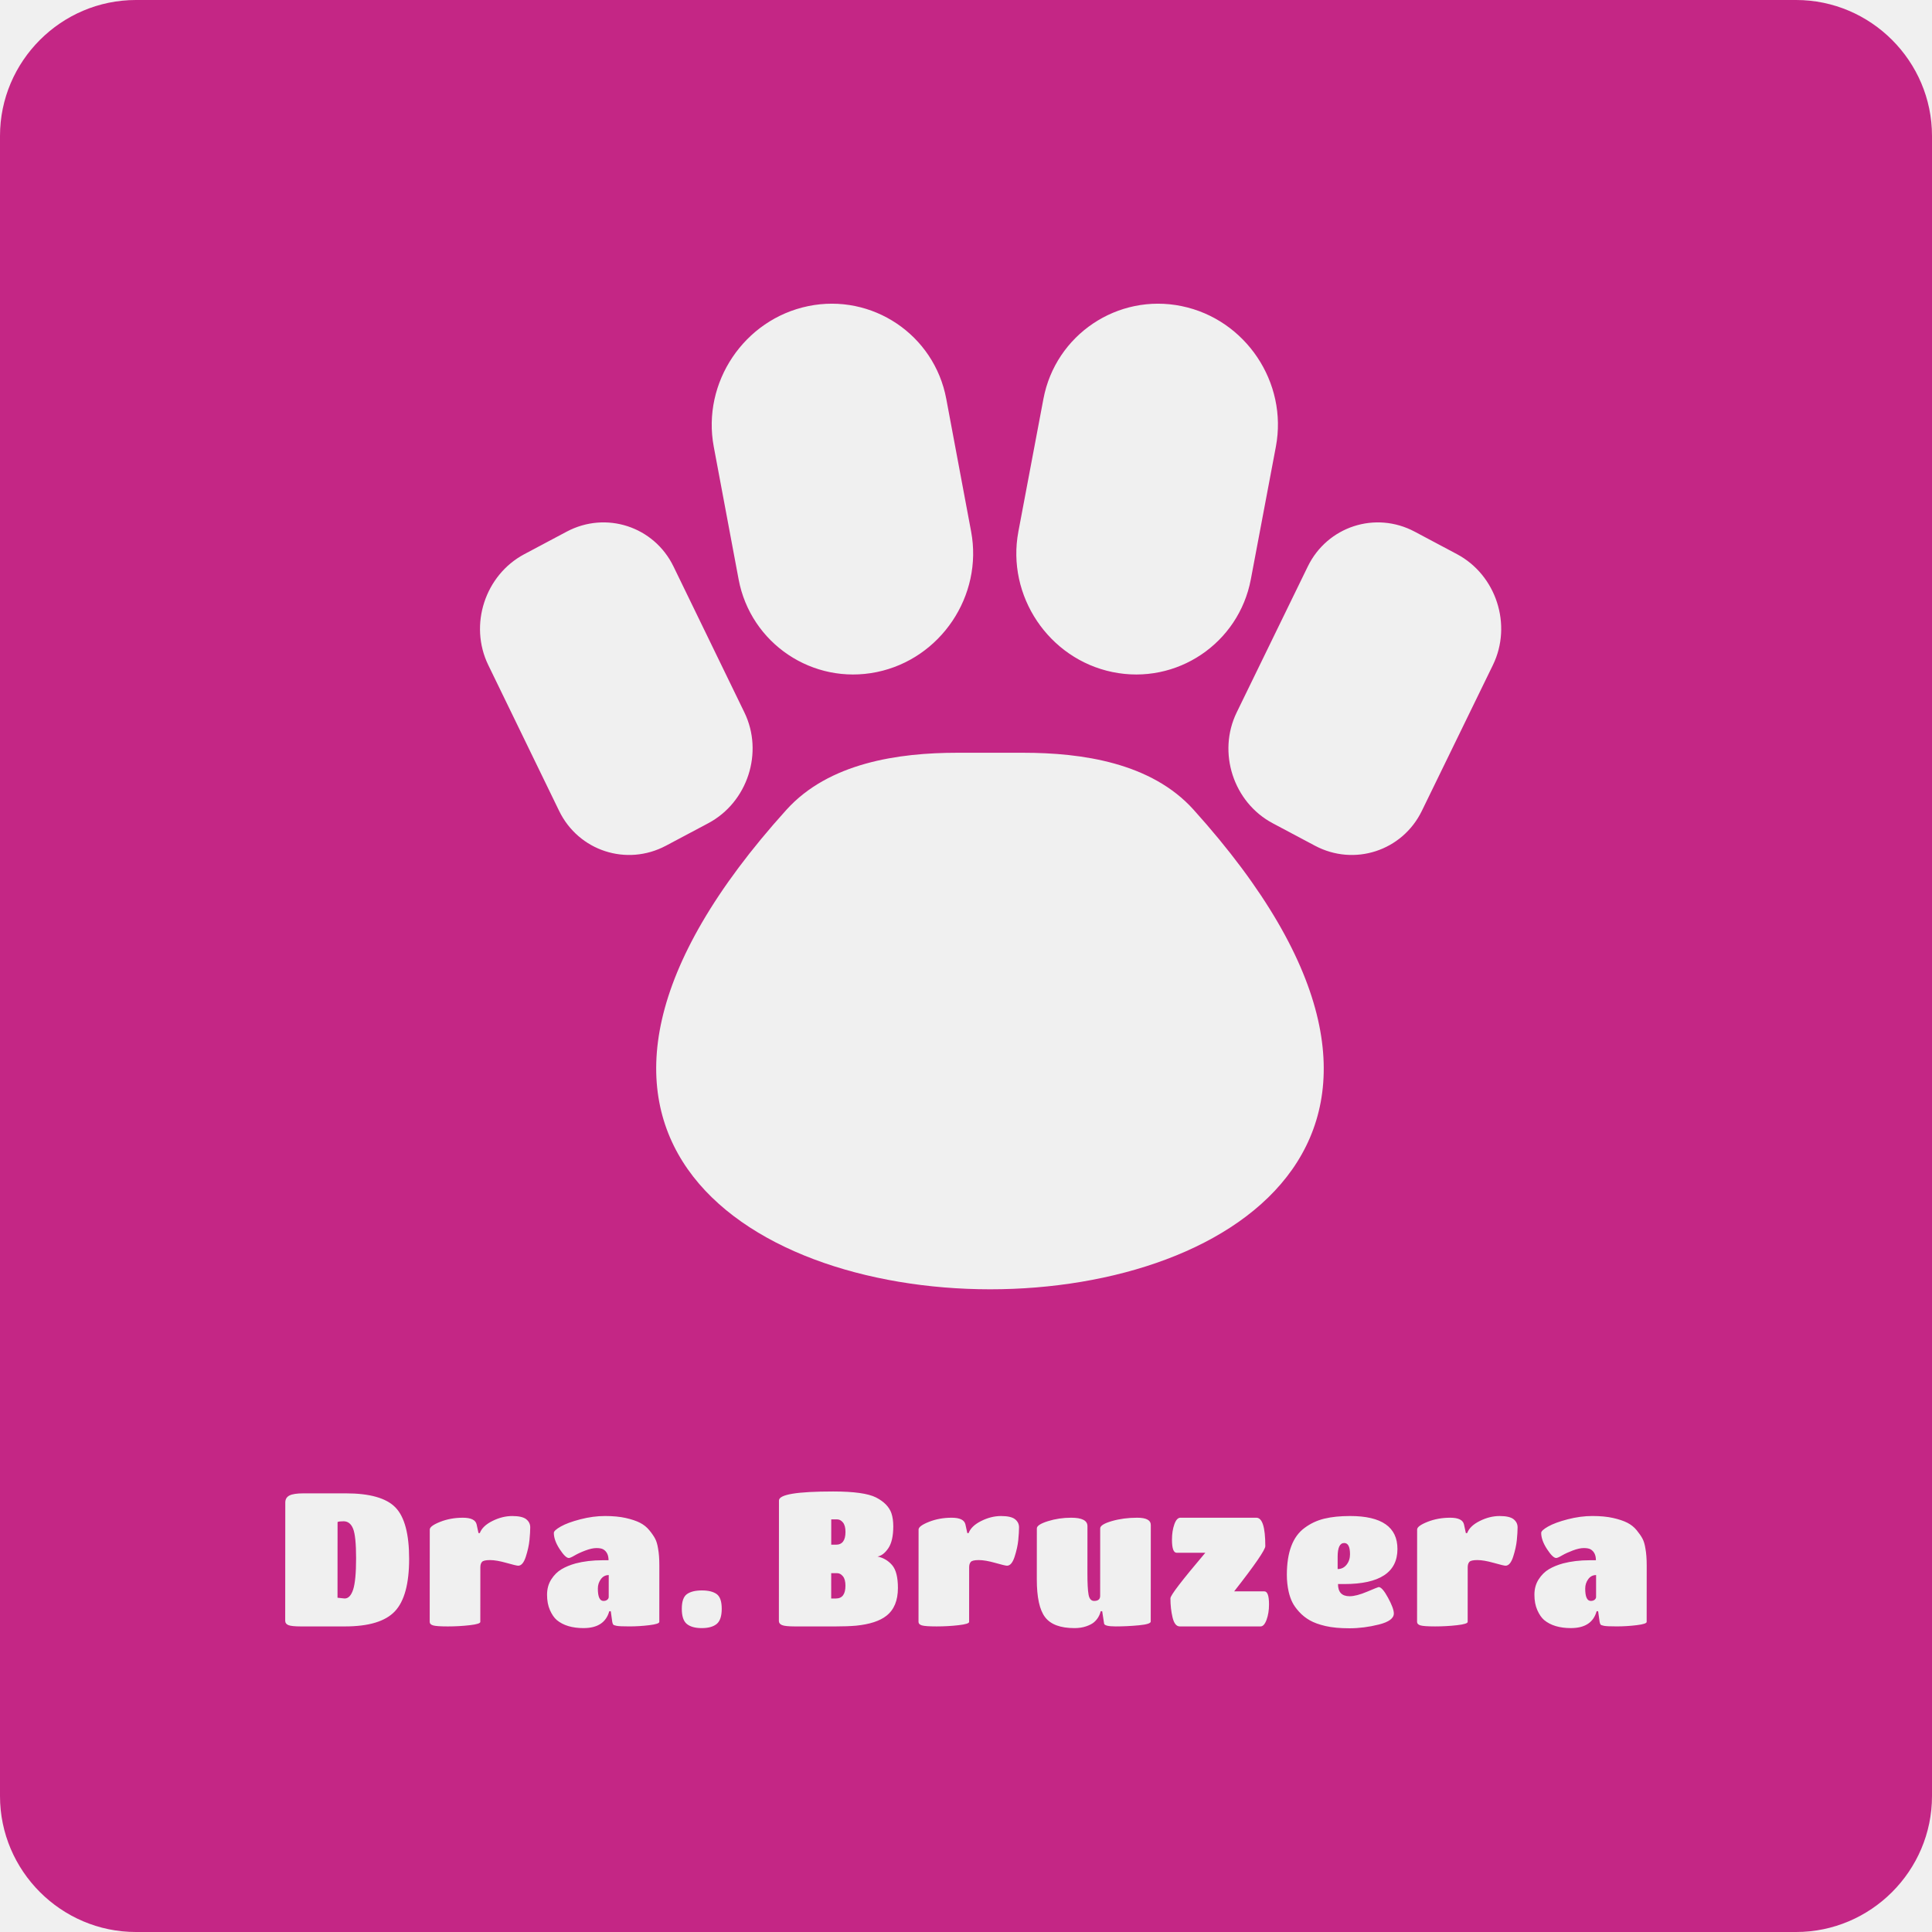
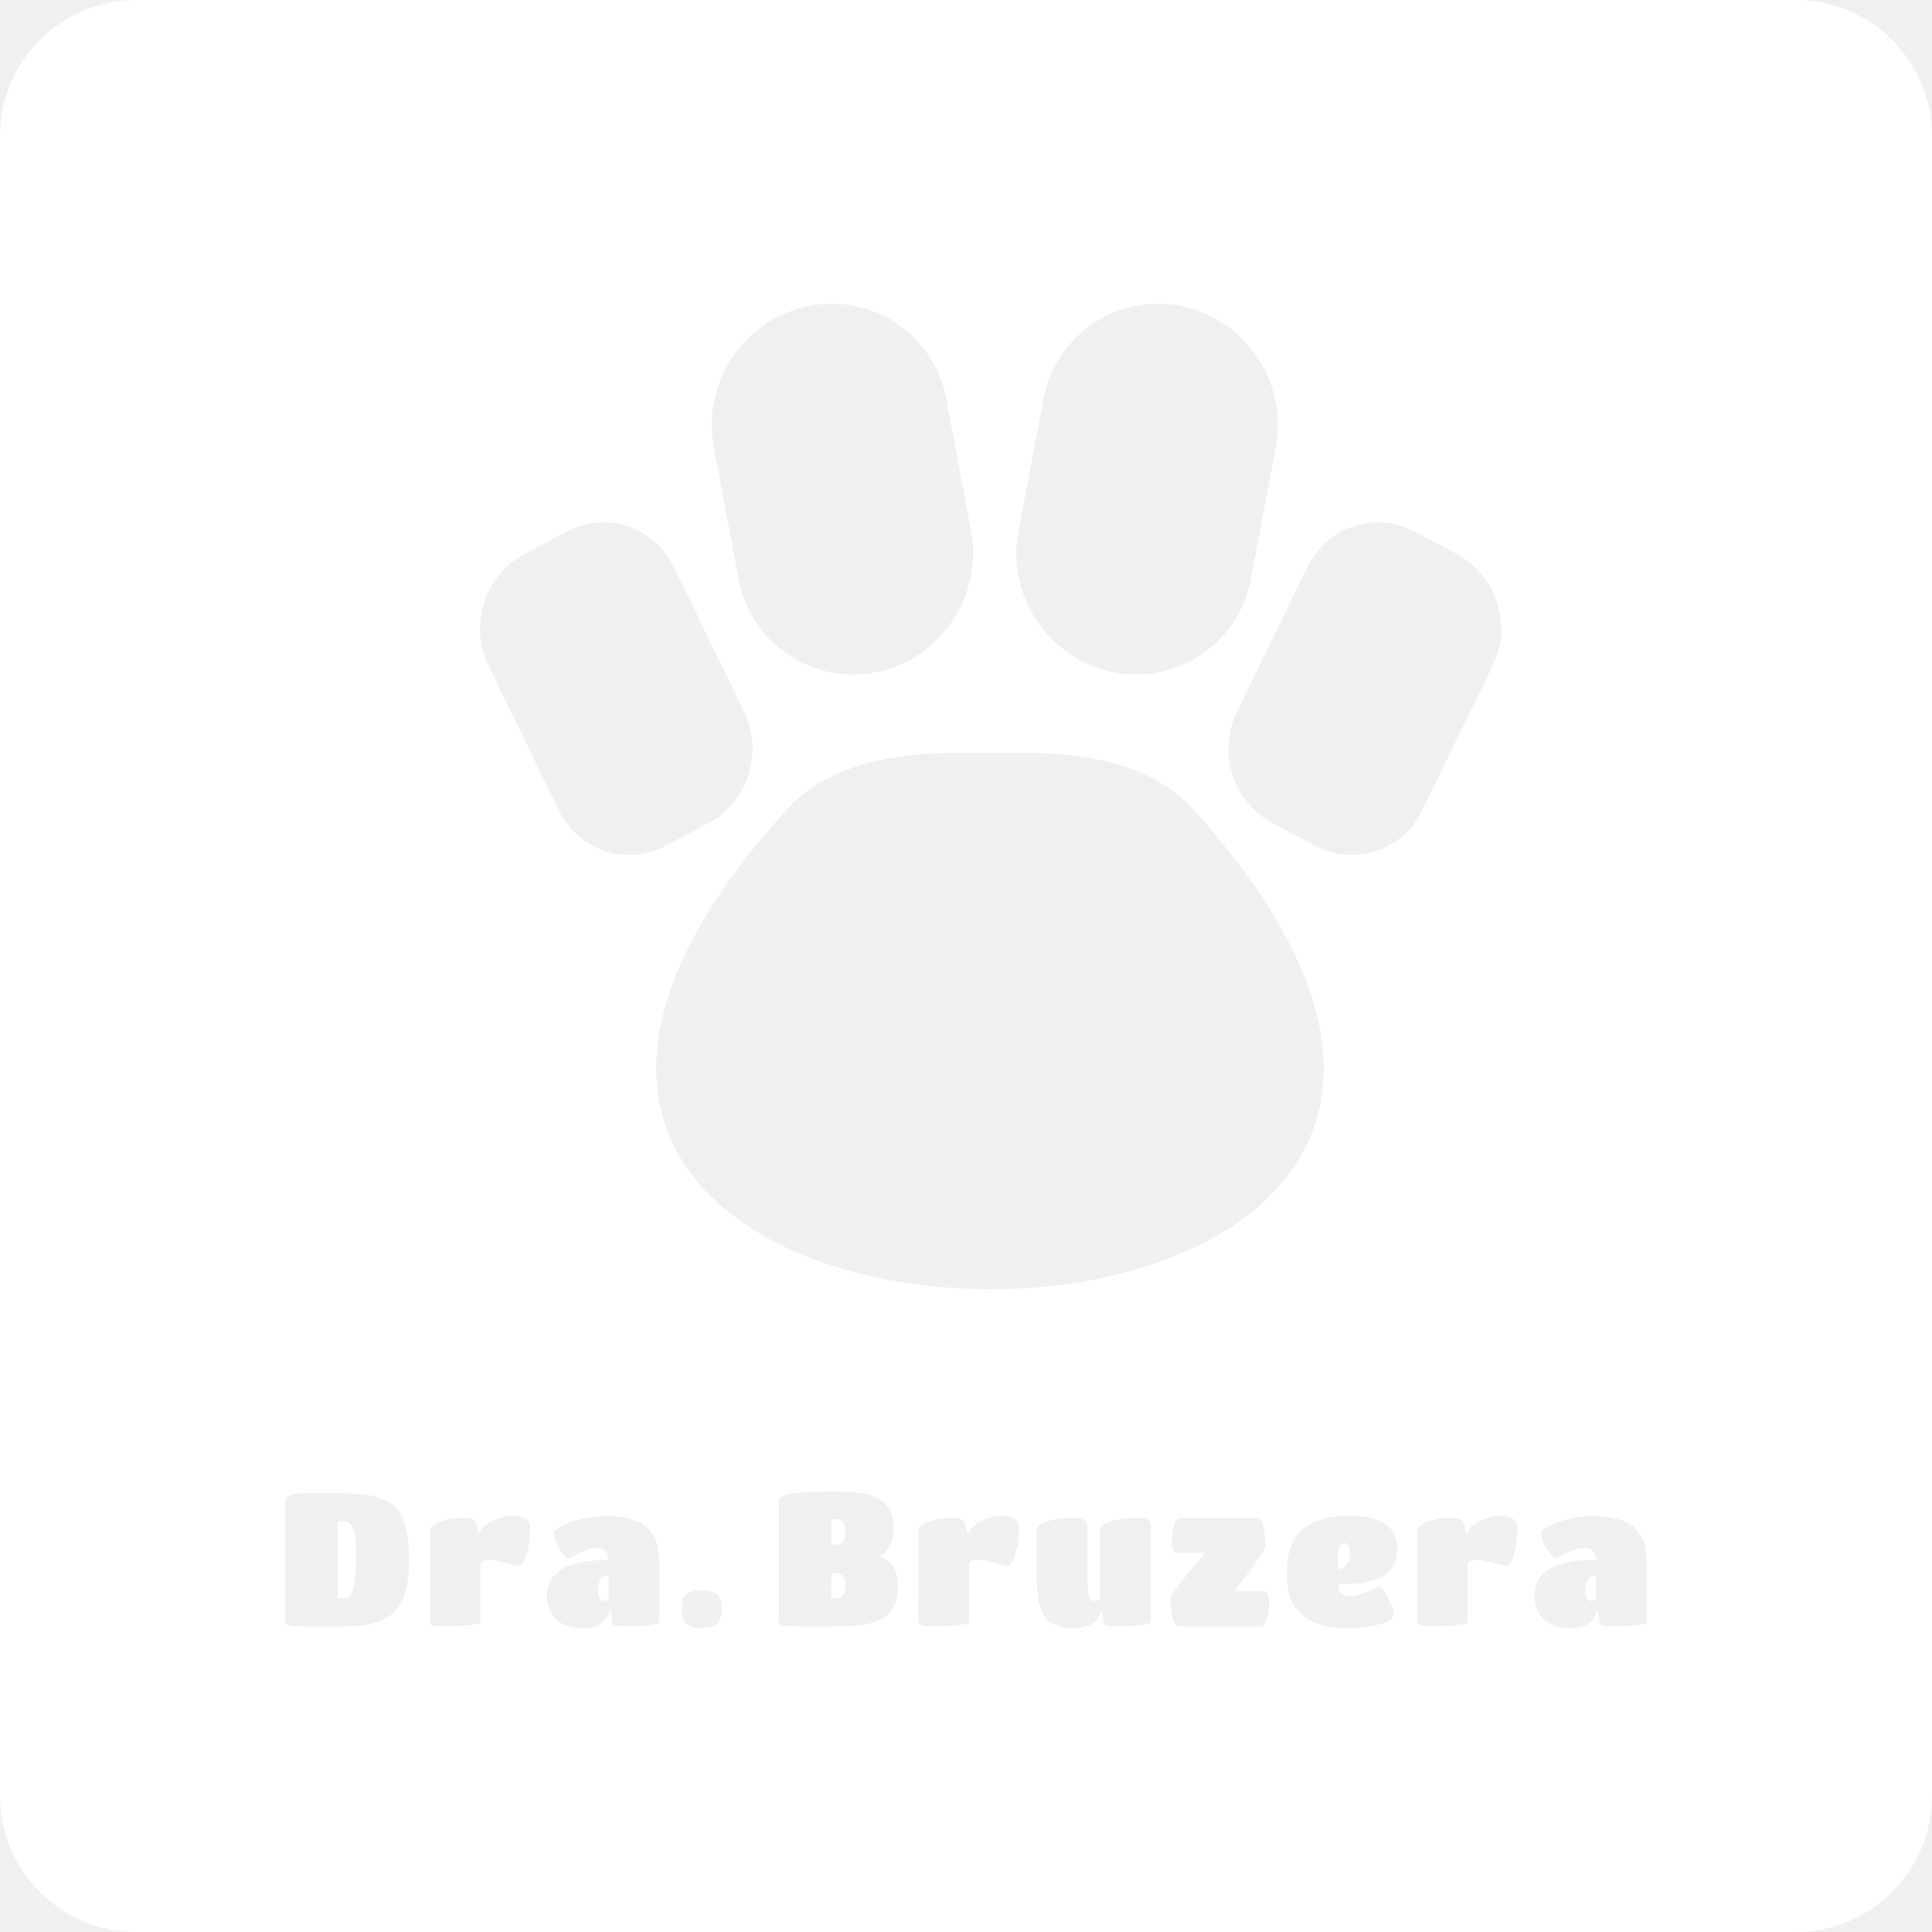
<svg xmlns="http://www.w3.org/2000/svg" xml:space="preserve" width="48.235mm" height="48.235mm" version="1.1" style="shape-rendering:geometricPrecision; text-rendering:geometricPrecision; image-rendering:optimizeQuality; fill-rule:evenodd; clip-rule:evenodd" viewBox="0 0 4809.24 4809.24">
  <defs>
    <style type="text/css">
   
-     .fil0 {fill:#C42685}
+     .fil0 {fill:#ffffff}
   
  </style>
  </defs>
  <g id="Capa_x0020_1">
    <path class="fil0" d="M338.32 0l4132.6 0c186.08,0 338.32,152.24 338.32,338.32l0 4132.6c0,186.08 -152.24,338.32 -338.32,338.32l-4132.6 0c-186.08,0 -338.32,-152.24 -338.32,-338.32l0 -4132.6c0,-186.08 152.24,-338.32 338.32,-338.32zm520.45 4048.58l-110.11 0c-15.23,0 -25.5,-1.09 -30.79,-3.26 -5.28,-2.18 -7.93,-5.75 -7.93,-10.74l0.21 -294.39c0,-8.09 3.43,-13.92 10.27,-17.5 6.85,-3.57 18.67,-5.36 35.47,-5.36l104.98 0c59.71,0 100.92,11.75 123.61,35.23 22.68,23.49 34.01,66.17 33.96,128.07 -0.04,61.9 -11.88,105.36 -35.54,130.39 -23.65,25.05 -65.03,37.56 -124.12,37.56zm-3.55 -261.73c-7.47,0 -12.45,0.61 -14.94,1.85l-0.13 188.49 17.73 1.87c9.32,0 16.41,-7.48 21.25,-22.4 4.83,-14.93 7.25,-40.75 7.28,-77.45 0.02,-36.69 -2.44,-61.27 -7.41,-73.71 -4.97,-12.43 -12.89,-18.65 -23.78,-18.65zm340.49 114.3l-0.09 136.23c-0.01,3.42 -8.79,6.14 -26.37,8.17 -17.58,2.02 -35.77,3.03 -54.58,3.03 -18.82,0 -31.04,-0.86 -36.63,-2.56 -5.59,-1.71 -8.39,-4.59 -8.39,-8.63l0.16 -230c0,-5.92 8.63,-12.29 25.9,-19.14 17.26,-6.83 36.08,-10.25 56.46,-10.25 20.37,0 31.8,5.59 34.28,16.79l4.65 21.47 3.27 0c4.37,-11.83 14.79,-21.86 31.28,-30.1 16.49,-8.25 32.98,-12.36 49.46,-12.36 16.49,0 28.08,2.65 34.76,7.93 6.67,5.29 10.02,12.05 10.01,20.3 -0.01,8.25 -0.64,18.73 -1.88,31.49 -1.26,12.75 -4.3,26.6 -9.12,41.54 -4.84,14.92 -11.15,22.38 -18.91,22.38 -3.11,0 -12.91,-2.33 -29.38,-7 -16.49,-4.67 -30.1,-7 -40.82,-7 -10.74,0 -17.43,1.56 -20.07,4.67 -2.65,3.11 -3.97,7.47 -3.98,13.07zm256.96 151.62c-28.31,0 -50.54,-6.68 -66.7,-20.06 -6.52,-5.59 -12.19,-13.84 -17.01,-24.73 -4.82,-10.89 -7.21,-23.64 -7.2,-38.26 0.01,-14.62 3.52,-27.37 10.52,-38.25 7.01,-10.9 15.48,-19.29 25.44,-25.21 9.95,-5.9 21.63,-10.73 35.01,-14.46 20.21,-5.29 42.45,-7.94 66.72,-7.94l15.39 0c0,-12.74 -4.34,-21.78 -13.04,-27.05 -3.74,-2.18 -9.41,-3.27 -17.03,-3.27 -7.63,0 -16.8,2.01 -27.54,6.06 -10.73,4.04 -19.67,8.17 -26.83,12.36 -7.16,4.21 -11.97,6.3 -14.47,6.3 -5.59,0 -13.21,-7.39 -22.84,-22.16 -9.63,-14.77 -14.45,-28.23 -14.44,-40.36 0,-4.04 5.76,-9.33 17.27,-15.86 11.52,-6.53 27.77,-12.51 48.77,-17.96 21.01,-5.44 41.46,-8.17 61.36,-8.17 19.91,0 37.09,1.64 51.55,4.9 14.47,3.27 26.28,7.24 35.46,11.89 9.18,4.67 16.94,10.89 23.31,18.67 6.37,7.78 11.19,14.77 14.46,20.99 3.26,6.22 5.66,14.31 7.21,24.26 2.17,11.51 3.25,25.66 3.24,42.45l-0.1 140.43c0,3.42 -8.33,6.14 -24.97,8.17 -16.64,2.02 -33.12,3.03 -49.45,3.03 -16.33,0 -26.91,-0.47 -31.73,-1.4 -4.83,-0.94 -7.7,-2.02 -8.62,-3.27 -0.94,-1.24 -1.71,-3.42 -2.33,-6.53l-3.72 -26.59 -3.73 0c-7.8,28 -29.11,41.99 -63.95,41.99zm62.58 -77.44l0.04 -54.59c-8.09,0 -14.63,3.42 -19.6,10.26 -4.99,6.85 -7.48,14.62 -7.48,23.33 -0.02,20.53 4.65,30.79 13.97,30.79 4.04,0 7.24,-1.01 9.57,-3.03 2.33,-2.02 3.5,-4.28 3.5,-6.76zm281.32 29.39c-0.02,18.35 -4.23,30.95 -12.62,37.79 -8.42,6.84 -20.78,10.26 -37.11,10.26 -16.32,0 -28.69,-3.42 -37.08,-10.26 -8.39,-6.84 -12.58,-19.44 -12.57,-37.79 0.01,-18.36 4.3,-30.56 12.86,-36.63 8.55,-6.05 20.92,-9.09 37.09,-9.09 16.18,0 28.46,3.04 36.86,9.09 8.39,6.07 12.58,18.28 12.57,36.63zm283.62 43.85l-102.17 0c-15.55,0 -25.97,-1.09 -31.27,-3.26 -5.27,-2.18 -7.93,-5.6 -7.92,-10.27l0.21 -299.98c0.01,-14.94 44.96,-22.4 134.85,-22.4 51.63,0 87.24,4.99 106.83,14.93 19.9,10.27 32.64,23.33 38.23,39.19 3.11,9.33 4.66,20.22 4.65,32.66 -0.02,24.26 -4.16,42.45 -12.41,54.58 -8.25,12.13 -17.2,18.97 -26.84,20.53 14.63,3.11 26.75,10.27 36.38,21.47 9.63,11.2 14.44,30.17 14.42,56.92 -0.02,31.1 -9.52,54.12 -28.51,69.06 -16.49,13.05 -41.69,21.3 -75.6,24.72 -14.31,1.25 -31.26,1.86 -50.86,1.86zm0.62 -203.42c15.86,0 23.8,-10.57 23.81,-31.73 0.01,-10.57 -2.08,-18.43 -6.28,-23.56 -4.2,-5.12 -8.93,-7.69 -14.23,-7.69l-14.93 0 -0.05 62.97 11.68 0zm-11.77 133.91l11.67 0c15.86,0 23.81,-10.59 23.82,-31.73 0.01,-10.59 -2.08,-18.44 -6.29,-23.57 -4.19,-5.13 -8.92,-7.7 -14.22,-7.7l-14.93 0 -0.05 62.99zm343.43 -77.92l-0.09 136.23c0,3.42 -8.79,6.14 -26.37,8.17 -17.57,2.02 -35.76,3.03 -54.58,3.03 -18.82,0 -31.03,-0.86 -36.63,-2.56 -5.59,-1.71 -8.39,-4.59 -8.39,-8.63l0.16 -230c0.01,-5.92 8.63,-12.29 25.91,-19.14 17.26,-6.83 36.08,-10.25 56.45,-10.25 20.37,0 31.8,5.59 34.28,16.79l4.65 21.47 3.27 0c4.37,-11.83 14.79,-21.86 31.29,-30.1 16.48,-8.25 32.97,-12.36 49.45,-12.36 16.49,0 28.08,2.65 34.76,7.93 6.68,5.29 10.02,12.05 10.01,20.3 0,8.25 -0.64,18.73 -1.88,31.49 -1.26,12.75 -4.3,26.6 -9.12,41.54 -4.84,14.92 -11.14,22.38 -18.91,22.38 -3.11,0 -12.91,-2.33 -29.38,-7 -16.48,-4.67 -30.09,-7 -40.82,-7 -10.74,0 -17.42,1.56 -20.06,4.67 -2.65,3.11 -3.98,7.47 -3.99,13.07zm262.11 151.62c-34.84,0 -59.18,-9.01 -73,-27.06 -13.83,-18.03 -20.72,-49.45 -20.69,-94.23l0.09 -126.91c0,-6.22 9.17,-12.2 27.53,-17.96 18.36,-5.75 37.65,-8.62 57.86,-8.62 27.06,0 40.59,6.99 40.58,20.99l-0.08 118.5c-0.02,23.64 0.9,40.83 2.76,51.56 1.85,10.73 6.52,16.09 13.98,16.09 9.96,0 14.94,-4.2 14.95,-12.59l0.11 -167.96c0.01,-6.52 9.65,-12.59 28.94,-18.2 19.29,-5.59 40.28,-8.39 62.99,-8.39 22.7,0 34.05,6.05 34.04,18.19l-0.17 240.28c0,4.35 -9.8,7.46 -29.4,9.32 -19.58,1.87 -38.87,2.8 -57.84,2.8 -18.98,0 -28.62,-2.48 -28.93,-7.46l-4.65 -30.33 -3.72 0c-2.81,11.21 -8.42,20.37 -16.82,27.53 -4.36,3.73 -10.82,7.07 -19.36,10.03 -8.56,2.95 -18.29,4.43 -29.16,4.43zm475.09 -203.88c0,4.35 -6.47,15.93 -19.38,34.76 -12.92,18.82 -32.3,44.71 -58.15,77.68l75.12 0c7.78,0 11.66,10.89 11.64,32.65 -0.01,14.31 -2.03,26.99 -6.08,38.03 -4.05,11.05 -9.04,16.56 -14.95,16.56l-201.09 0c-8.41,0 -14.38,-7.39 -17.95,-22.15 -3.57,-14.78 -5.34,-30.72 -5.32,-47.83 0,-3.73 7.23,-15 21.71,-33.82 14.49,-18.82 36.19,-45.34 65.15,-79.55l-71.39 0c-7.78,0 -11.66,-10.88 -11.64,-32.65 0.01,-14.31 1.96,-26.98 5.85,-38.02 3.9,-11.05 8.96,-16.56 15.19,-16.56l188.95 0c14.93,0 22.37,23.63 22.34,70.91zm180.96 94.24c-0.02,20.22 9.62,30.32 28.89,30.32 11.2,0 25.82,-3.81 43.87,-11.42 18.05,-7.63 27.54,-11.44 28.47,-11.44 5.91,0 13.69,8.86 23.31,26.59 9.63,17.73 14.45,30.79 14.44,39.18 -0.01,12.13 -12.46,21.31 -37.34,27.53 -24.89,6.22 -49.23,9.33 -73.02,9.33 -23.79,0 -43.7,-1.86 -59.72,-5.59 -16.01,-3.74 -29.06,-8.47 -39.17,-14.24 -10.11,-5.75 -18.96,-12.82 -26.57,-21.23 -7.63,-8.4 -13.3,-16.4 -17.02,-24.03 -3.73,-7.62 -6.68,-16.09 -8.84,-25.42 -3.1,-13.68 -4.65,-27.84 -4.64,-42.44 0.04,-56.62 14.84,-95.66 44.4,-117.11 14.63,-10.88 30.96,-18.51 49.01,-22.86 18.05,-4.36 39.35,-6.53 63.92,-6.53 78.7,0 118.02,27.38 117.98,82.12 -0.04,58.16 -44.23,87.24 -132.56,87.24l-15.39 0zm-0.89 -68.11l-0.02 30.78c9.01,0 16.41,-3.57 22.16,-10.73 5.75,-7.15 8.63,-15.86 8.64,-26.12 0.01,-18.65 -4.8,-27.99 -14.44,-27.99 -10.89,0 -16.33,11.35 -16.35,34.06zm323.76 26.12l-0.09 136.23c0,3.42 -8.79,6.14 -26.37,8.17 -17.57,2.02 -35.76,3.03 -54.58,3.03 -18.82,0 -31.03,-0.86 -36.63,-2.56 -5.59,-1.71 -8.39,-4.59 -8.39,-8.63l0.16 -230c0.01,-5.92 8.63,-12.29 25.91,-19.14 17.26,-6.83 36.08,-10.25 56.45,-10.25 20.37,0 31.8,5.59 34.28,16.79l4.65 21.47 3.27 0c4.37,-11.83 14.8,-21.86 31.29,-30.1 16.48,-8.25 32.97,-12.36 49.45,-12.36 16.49,0 28.08,2.65 34.76,7.93 6.68,5.29 10.02,12.05 10.01,20.3 0,8.25 -0.64,18.73 -1.88,31.49 -1.26,12.75 -4.3,26.6 -9.12,41.54 -4.84,14.92 -11.14,22.38 -18.91,22.38 -3.11,0 -12.91,-2.33 -29.38,-7 -16.48,-4.67 -30.09,-7 -40.82,-7 -10.74,0 -17.42,1.56 -20.06,4.67 -2.65,3.11 -3.98,7.47 -3.99,13.07zm256.97 151.62c-28.32,0 -50.55,-6.68 -66.7,-20.06 -6.53,-5.59 -12.2,-13.84 -17.02,-24.73 -4.81,-10.89 -7.21,-23.64 -7.2,-38.26 0.01,-14.62 3.52,-27.37 10.52,-38.25 7.01,-10.9 15.48,-19.29 25.44,-25.21 9.96,-5.9 21.63,-10.73 35.01,-14.46 20.22,-5.29 42.45,-7.94 66.72,-7.94l15.39 0c0.01,-12.74 -4.34,-21.78 -13.04,-27.05 -3.74,-2.18 -9.41,-3.27 -17.03,-3.27 -7.63,0 -16.79,2.01 -27.53,6.06 -10.73,4.04 -19.68,8.17 -26.84,12.36 -7.15,4.21 -11.97,6.3 -14.47,6.3 -5.59,0 -13.21,-7.39 -22.84,-22.16 -9.63,-14.77 -14.45,-28.23 -14.44,-40.36 0.01,-4.04 5.76,-9.33 17.27,-15.86 11.52,-6.53 27.78,-12.51 48.77,-17.96 21.01,-5.44 41.46,-8.17 61.37,-8.17 19.9,0 37.08,1.64 51.55,4.9 14.47,3.27 26.27,7.24 35.45,11.89 9.18,4.67 16.95,10.89 23.31,18.67 6.37,7.78 11.19,14.77 14.46,20.99 3.26,6.22 5.66,14.31 7.21,24.26 2.17,11.51 3.25,25.66 3.24,42.45l-0.1 140.43c0,3.42 -8.33,6.14 -24.97,8.17 -16.64,2.02 -33.12,3.03 -49.45,3.03 -16.32,0 -26.91,-0.47 -31.73,-1.4 -4.82,-0.94 -7.7,-2.02 -8.62,-3.27 -0.94,-1.24 -1.7,-3.42 -2.33,-6.53l-3.72 -26.59 -3.73 0c-7.79,28 -29.1,41.99 -63.94,41.99zm62.58 -77.44l0.03 -54.59c-8.08,0 -14.63,3.42 -19.6,10.26 -4.98,6.85 -7.47,14.62 -7.48,23.33 -0.01,20.53 4.65,30.79 13.97,30.79 4.05,0 7.24,-1.01 9.57,-3.03 2.33,-2.02 3.5,-4.28 3.51,-6.76zm-2562.54 -2651.85l-105.33 56c-97.87,52.02 -138.28,176.13 -89.83,275.87l176.44 363.17c48.44,99.71 168.12,138.69 265.95,86.67l105.33 -55.96c97.91,-52.1 138.36,-176.21 89.88,-275.87l-176.44 -363.2c-48.45,-99.68 -168.08,-138.74 -266,-86.68zm547.03 692.39c105.74,-117.06 278.9,-142.03 425.16,-142.03l164.55 0c145.78,0 318.42,24.73 423.63,141.5 1436.16,1593.33 -2449.09,1590.68 -1013.34,0.53zm1564.02 -692.39l105.26 56c97.79,52.02 138.03,176.13 89.46,275.87l-176.95 363.17c-48.58,99.71 -168.31,138.69 -266.11,86.67l-105.25 -55.96c-97.84,-52.1 -138.08,-176.21 -89.51,-275.87l176.95 -363.2c48.58,-99.68 168.31,-138.74 266.15,-86.68zm-1509.79 -561.48l-0.04 0.04c-159.2,32.71 -264.89,190.1 -235.03,349.77l61.89 330.32c29.91,159.67 184.57,263.58 343.77,230.87l0.04 0c159.16,-32.66 264.89,-190.13 234.98,-349.8l-61.88 -330.33c-29.91,-159.67 -184.57,-263.57 -343.73,-230.87zm929.64 0l0.08 0.04c159.12,32.71 264.62,190.1 234.5,349.77l-62.35 330.32c-30.13,159.67 -184.94,263.58 -344.05,230.87l-0.09 0c-159.11,-32.66 -264.62,-190.13 -234.49,-349.8l62.35 -330.33c30.13,-159.67 184.94,-263.57 344.05,-230.87z" />
  </g>
</svg>
